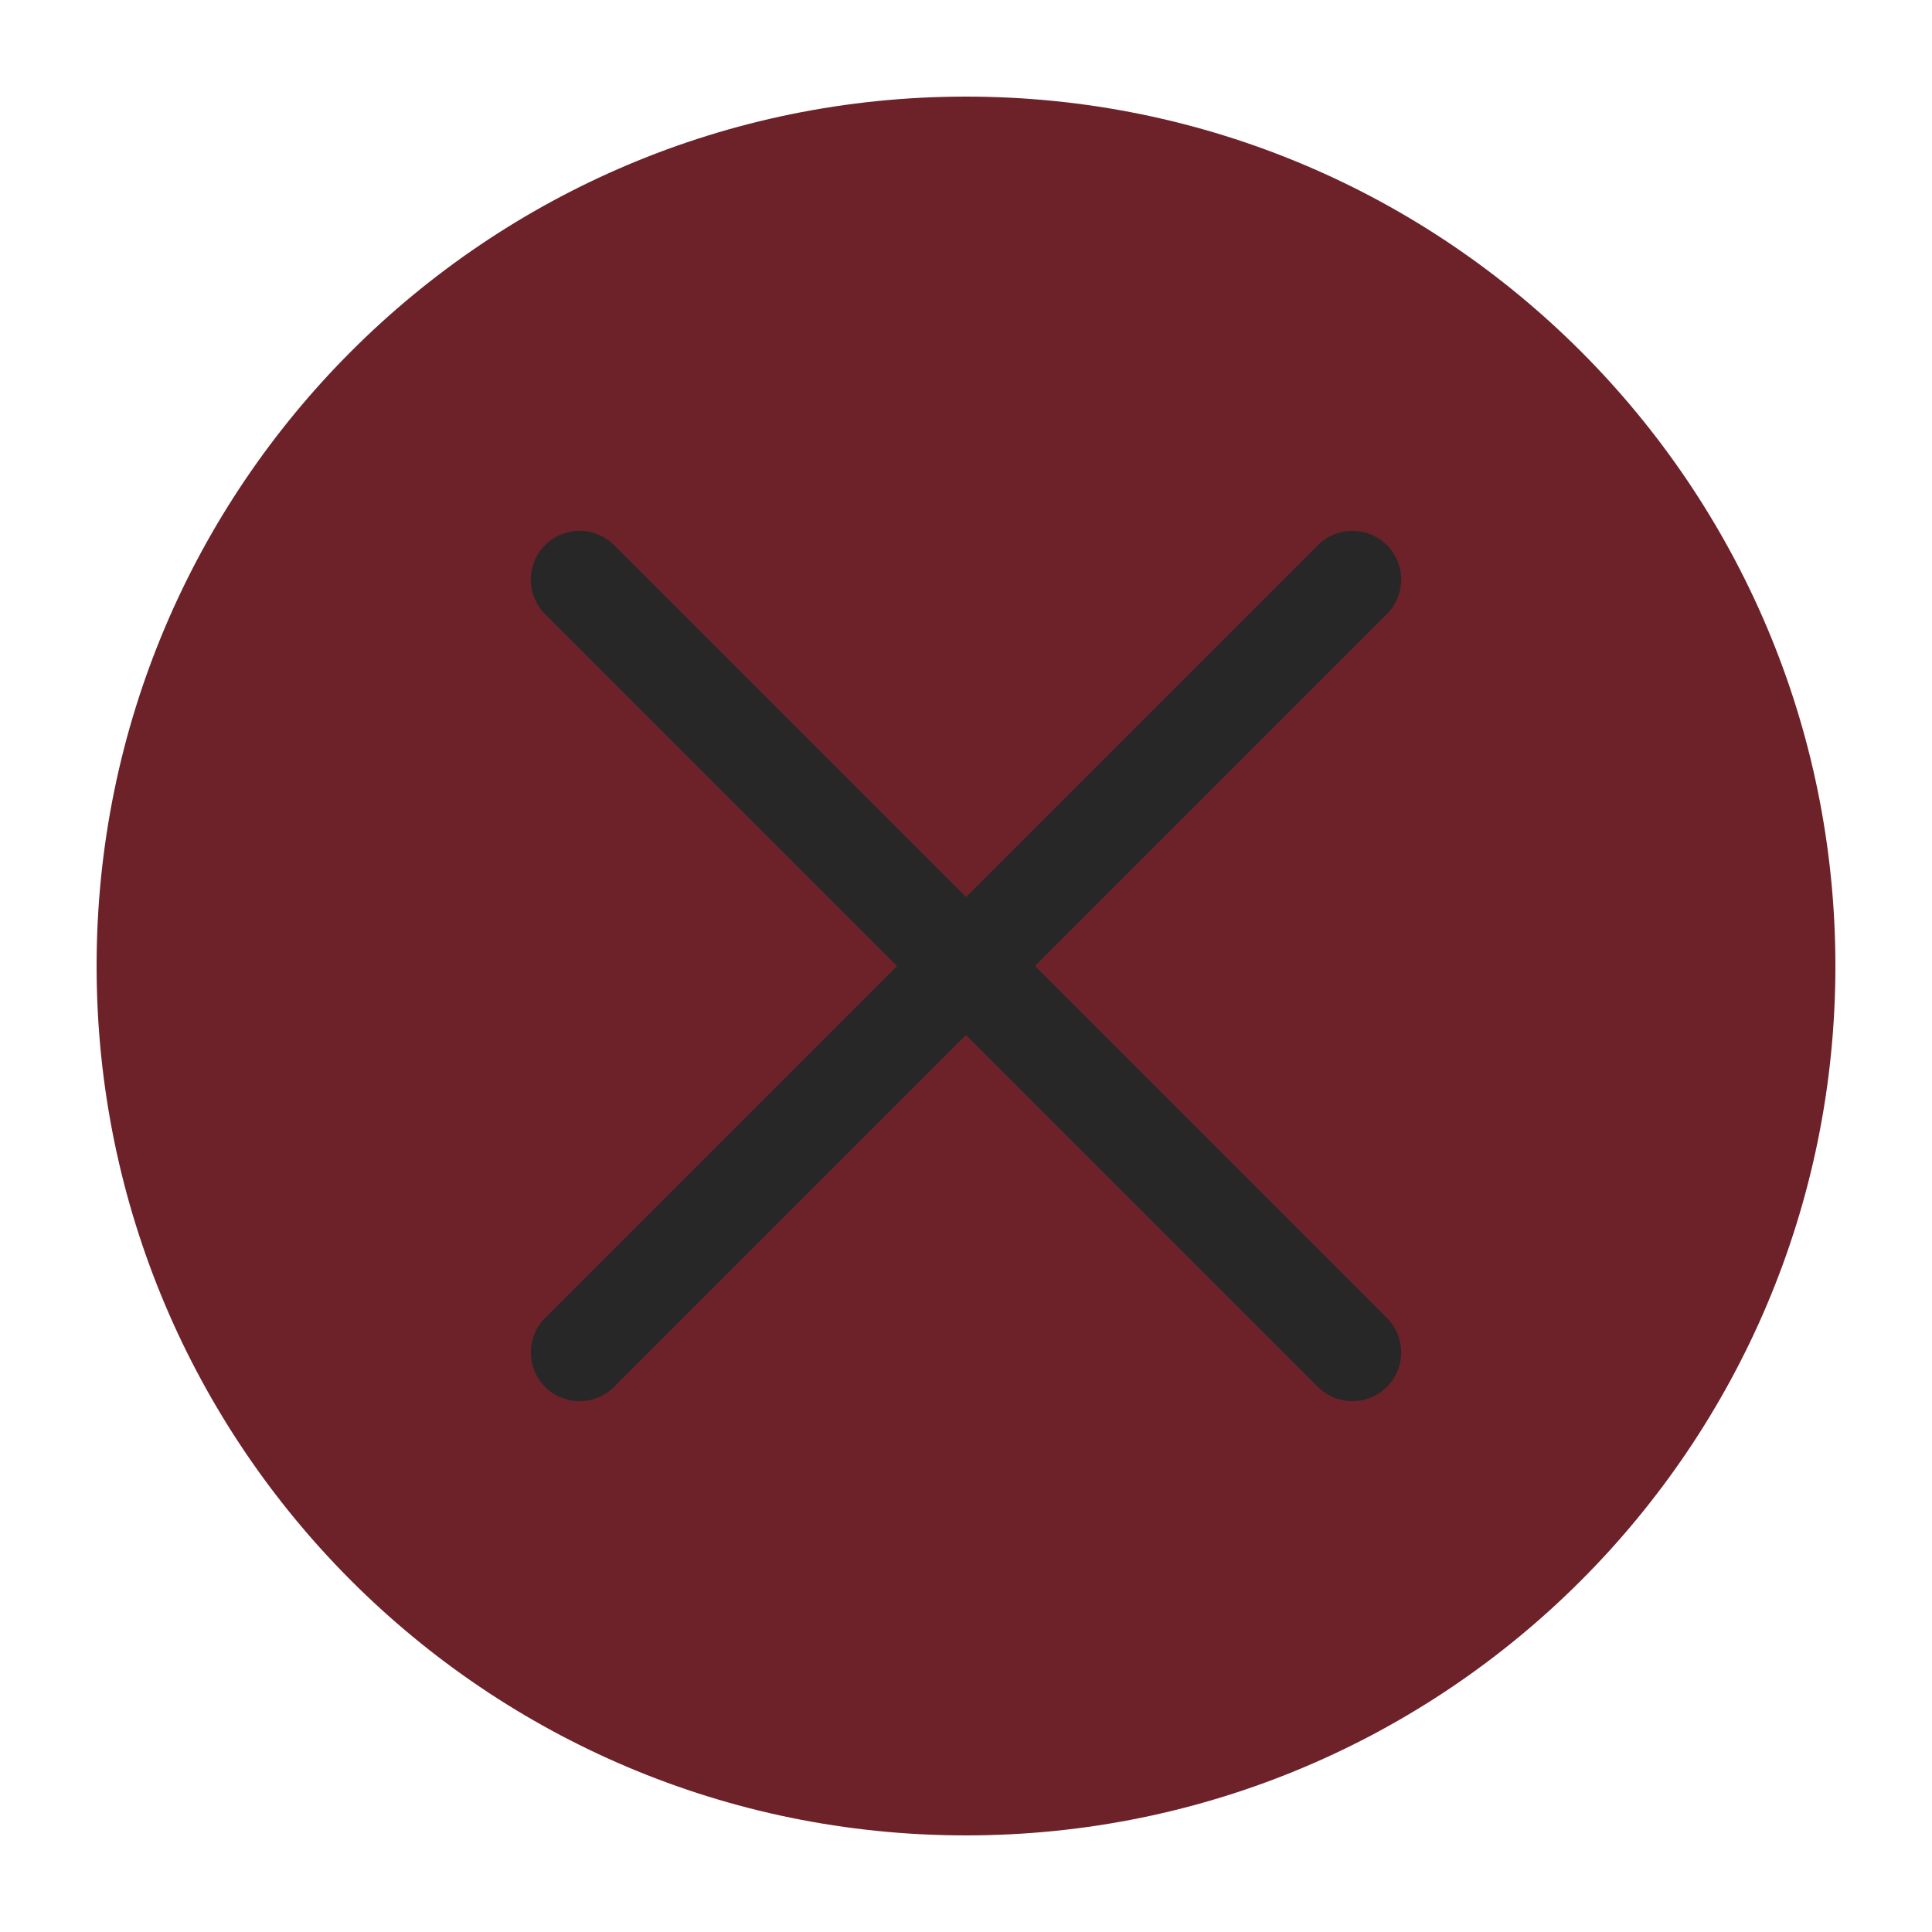
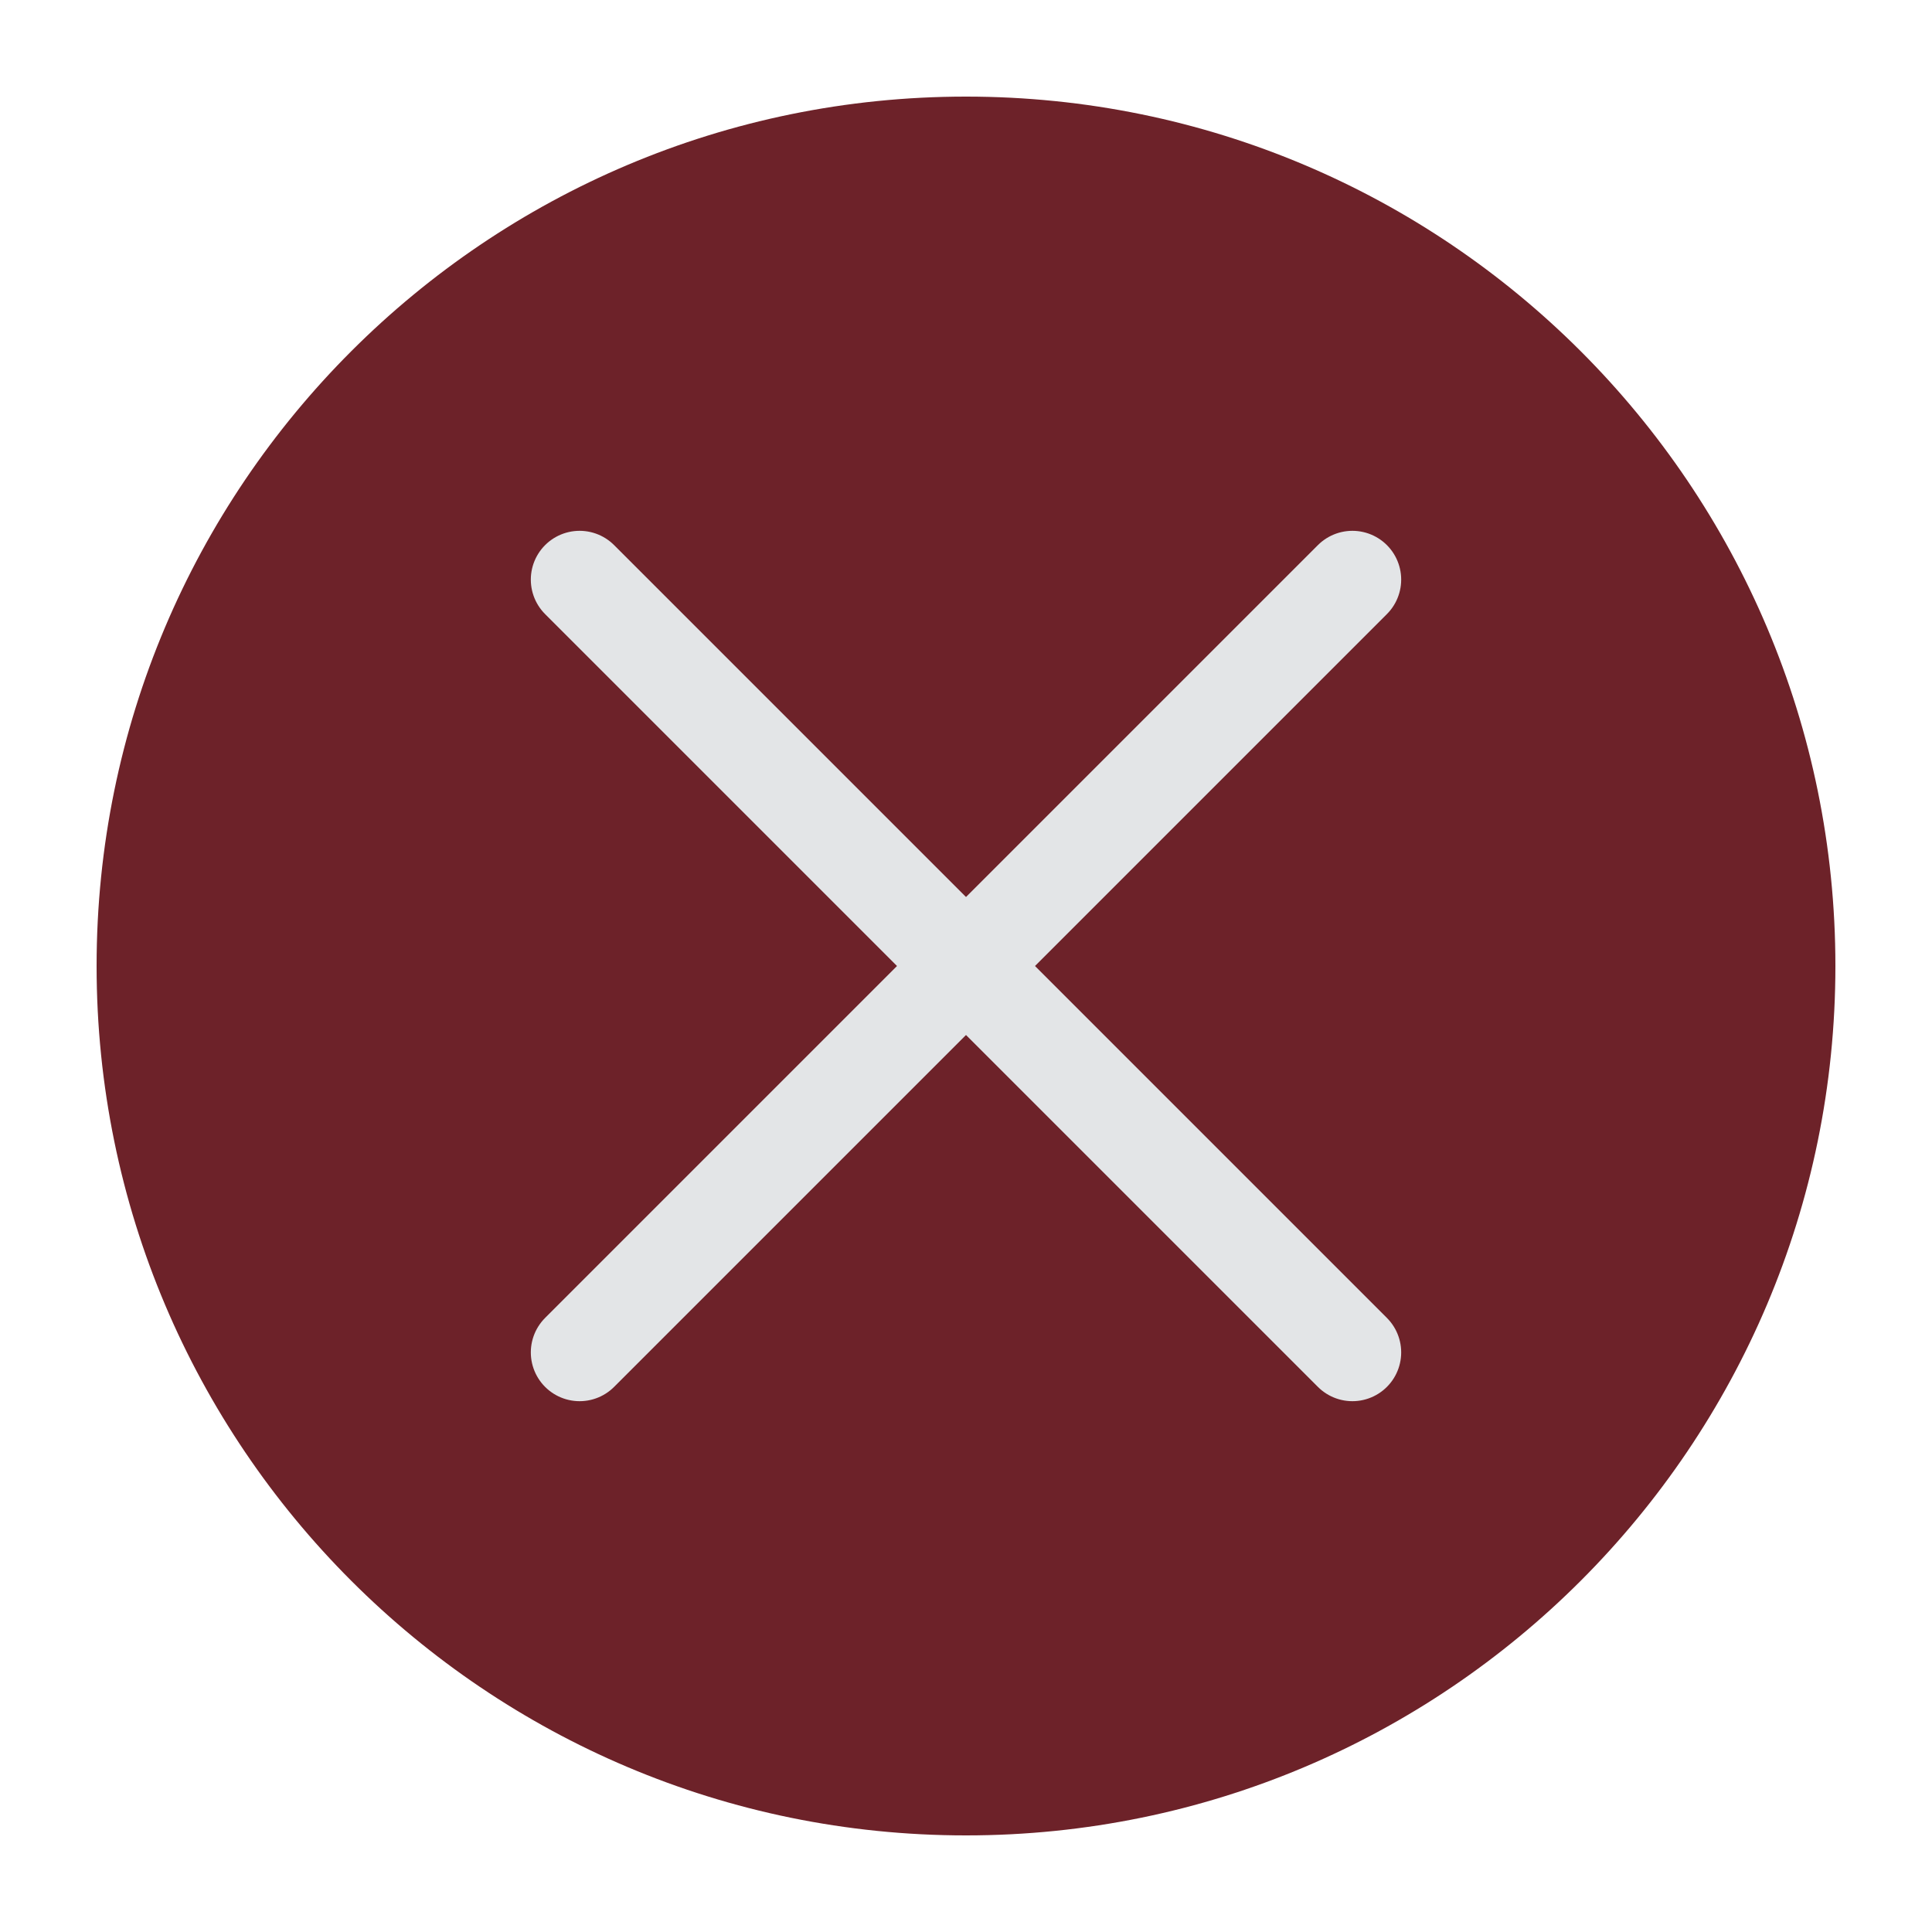
<svg xmlns="http://www.w3.org/2000/svg" viewBox="0 0 50 50" version="1.2" baseProfile="tiny">
  <defs>
</defs>
  <g fill="none" stroke="black" stroke-width="1" fill-rule="evenodd" stroke-linecap="square" stroke-linejoin="bevel">
    <g fill="#6d2229" fill-opacity="1" stroke="none" transform="matrix(2.5,0,0,2.5,2.5,2.5)" font-family="Noto Sans" font-size="13" font-weight="400" font-style="normal">
      <circle cx="9" cy="9" r="9" />
    </g>
-     <g fill="none" stroke="#272727" stroke-opacity="1" stroke-width="1.01" stroke-linecap="round" stroke-linejoin="miter" stroke-miterlimit="2" transform="matrix(2.5,0,0,2.5,2.5,2.5)" font-family="Noto Sans" font-size="13" font-weight="400" font-style="normal">
+     <g fill="none" stroke="#e3e5e7" stroke-opacity="1" stroke-width="1.01" stroke-linecap="round" stroke-linejoin="miter" stroke-miterlimit="2" transform="matrix(2.5,0,0,2.5,2.5,2.5)" font-family="Noto Sans" font-size="13" font-weight="400" font-style="normal">
      <polyline fill="none" vector-effect="none" points="5,5 13,13 " />
      <polyline fill="none" vector-effect="none" points="13,5 5,13 " />
    </g>
    <g fill="none" stroke="#000000" stroke-opacity="1" stroke-width="1" stroke-linecap="square" stroke-linejoin="bevel" transform="matrix(1,0,0,1,0,0)" font-family="Noto Sans" font-size="13" font-weight="400" font-style="normal">
</g>
  </g>
</svg>
